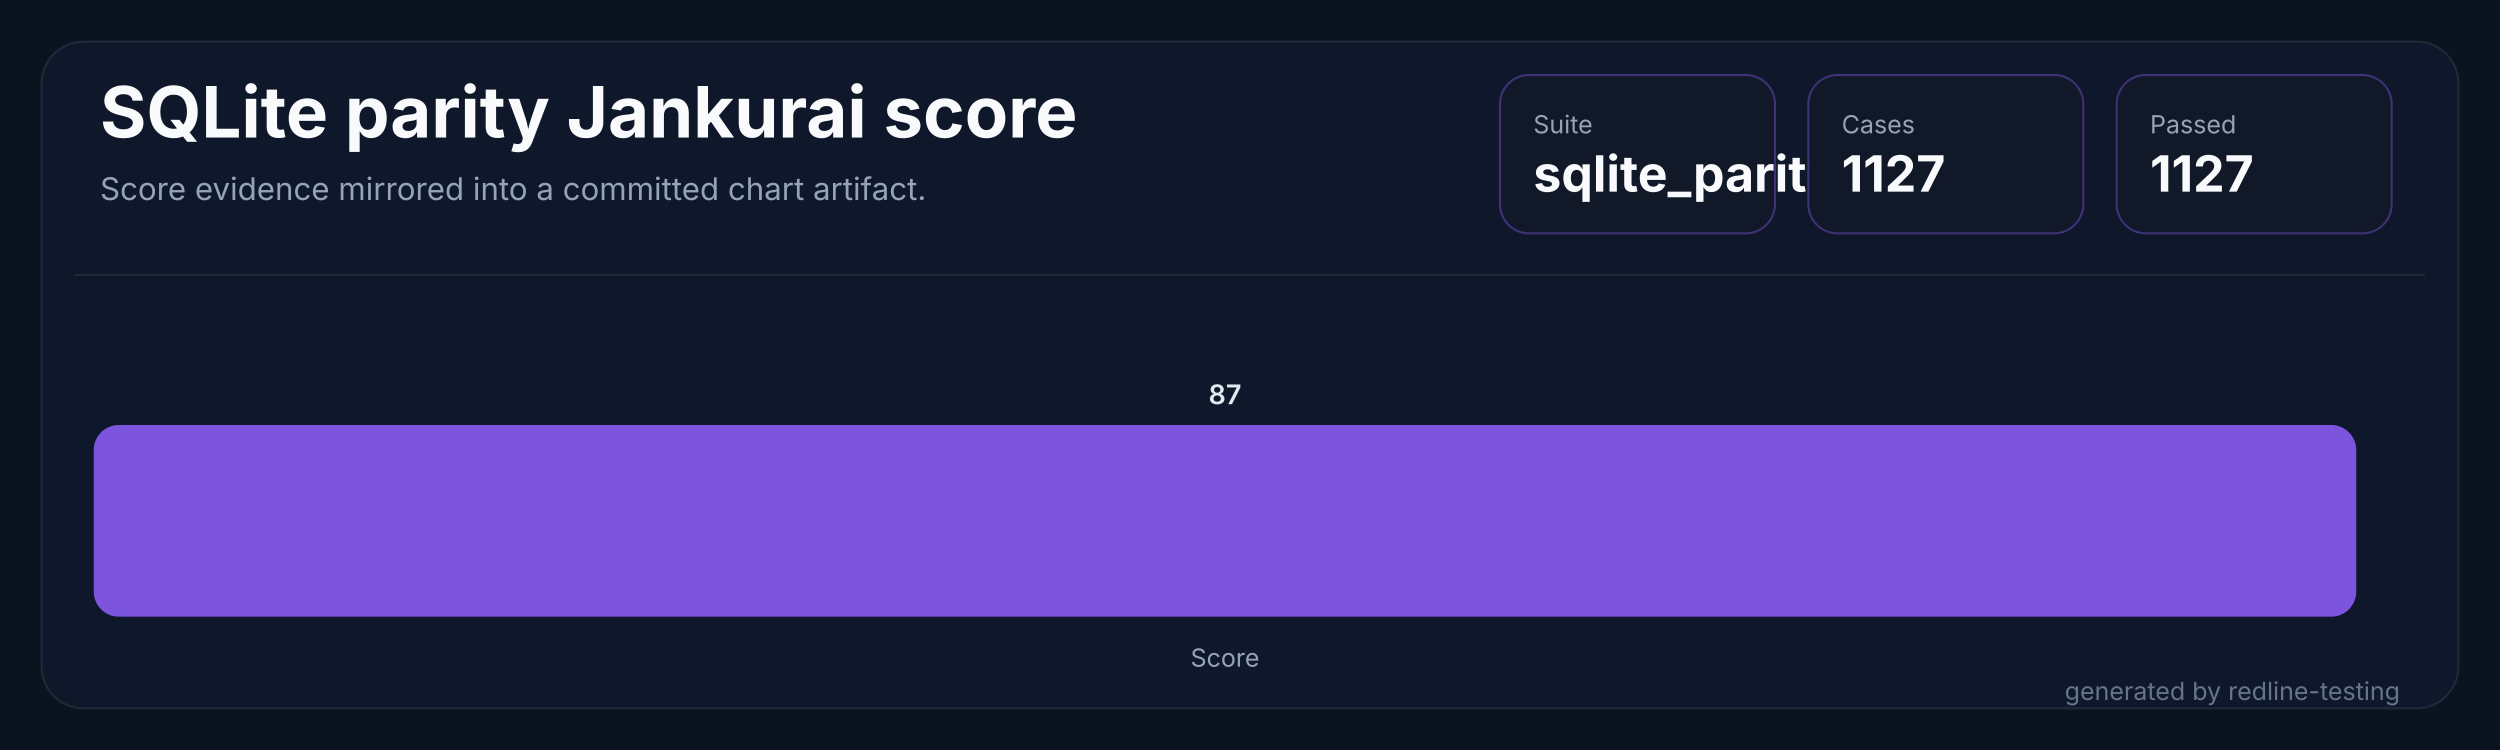
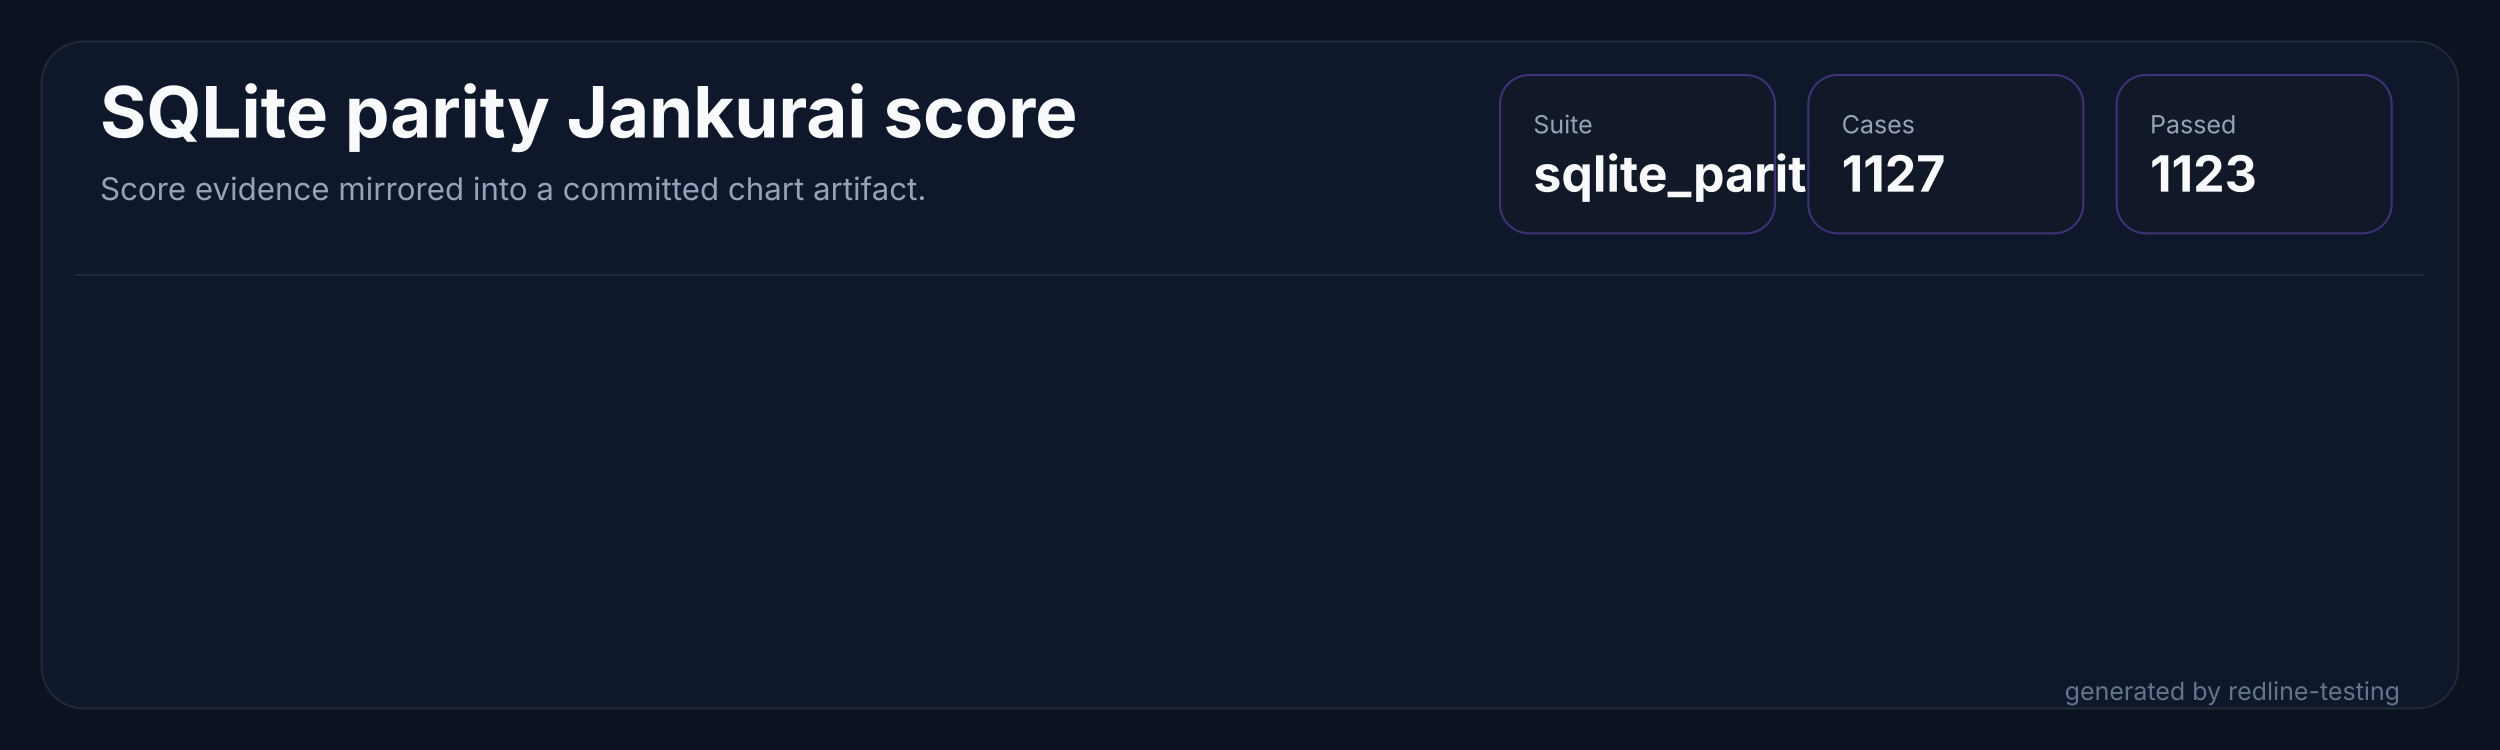
<svg xmlns="http://www.w3.org/2000/svg" width="1200" height="360" viewBox="0 0 1200 360" role="img" aria-labelledby="title desc">
  <rect width="1200" height="360" fill="#0b1220" />
  <rect x="20" y="20" width="1160" height="320" rx="20" fill="#0f172a" stroke="#1f2937" />
  <path d="M 36 132 H 1164" stroke="#1f2937" stroke-width="1" />
  <text x="48" y="66" fill="#f8fafc" font-family="Inter,Segoe UI,sans-serif" font-size="34" font-weight="700" letter-spacing="0">SQLite parity Jankurai score</text>
  <text x="48" y="96" fill="#94a3b8" font-family="Inter,Segoe UI,sans-serif" font-size="15" letter-spacing="0">Score evidence mirrored into a committed chart artifact.</text>
  <g transform="translate(720,36)">
    <rect width="132" height="76" rx="14" fill="#111827" stroke="#8b5cf6" stroke-opacity="0.38" />
    <text x="16" y="28" fill="#94a3b8" font-family="Inter,Segoe UI,sans-serif" font-size="12" letter-spacing="0">Suite</text>
    <text x="16" y="56" fill="#f8fafc" font-family="Inter,Segoe UI,sans-serif" font-size="24" font-weight="700" letter-spacing="0">sqlite_parity</text>
  </g>
  <g transform="translate(868,36)">
    <rect width="132" height="76" rx="14" fill="#111827" stroke="#8b5cf6" stroke-opacity="0.38" />
    <text x="16" y="28" fill="#94a3b8" font-family="Inter,Segoe UI,sans-serif" font-size="12" letter-spacing="0">Cases</text>
    <text x="16" y="56" fill="#f8fafc" font-family="Inter,Segoe UI,sans-serif" font-size="24" font-weight="700" letter-spacing="0">1127</text>
  </g>
  <g transform="translate(1016,36)">
    <rect width="132" height="76" rx="14" fill="#111827" stroke="#8b5cf6" stroke-opacity="0.38" />
    <text x="16" y="28" fill="#94a3b8" font-family="Inter,Segoe UI,sans-serif" font-size="12" letter-spacing="0">Passed</text>
-     <text x="16" y="56" fill="#f8fafc" font-family="Inter,Segoe UI,sans-serif" font-size="24" font-weight="700" letter-spacing="0">1127</text>
-   </g>
-   <g transform="translate(45.0,0)">
-     <rect x="0" y="204.0" width="1086.0" height="92.0" rx="12" fill="#8b5cf6" fill-opacity="0.88" />
-     <text x="543.0" y="194.0" fill="#e2e8f0" text-anchor="middle" font-family="Inter,Segoe UI,sans-serif" font-size="13" font-weight="600" letter-spacing="0">87</text>
-     <text x="543.0" y="320" fill="#94a3b8" text-anchor="middle" font-family="Inter,Segoe UI,sans-serif" font-size="12" letter-spacing="0">Score</text>
+     <text x="16" y="56" fill="#f8fafc" font-family="Inter,Segoe UI,sans-serif" font-size="24" font-weight="700" letter-spacing="0">1123</text>
  </g>
  <text x="1152" y="336" fill="#64748b" text-anchor="end" font-family="Inter,Segoe UI,sans-serif" font-size="12" letter-spacing="0">generated by redline-testing</text>
</svg>
